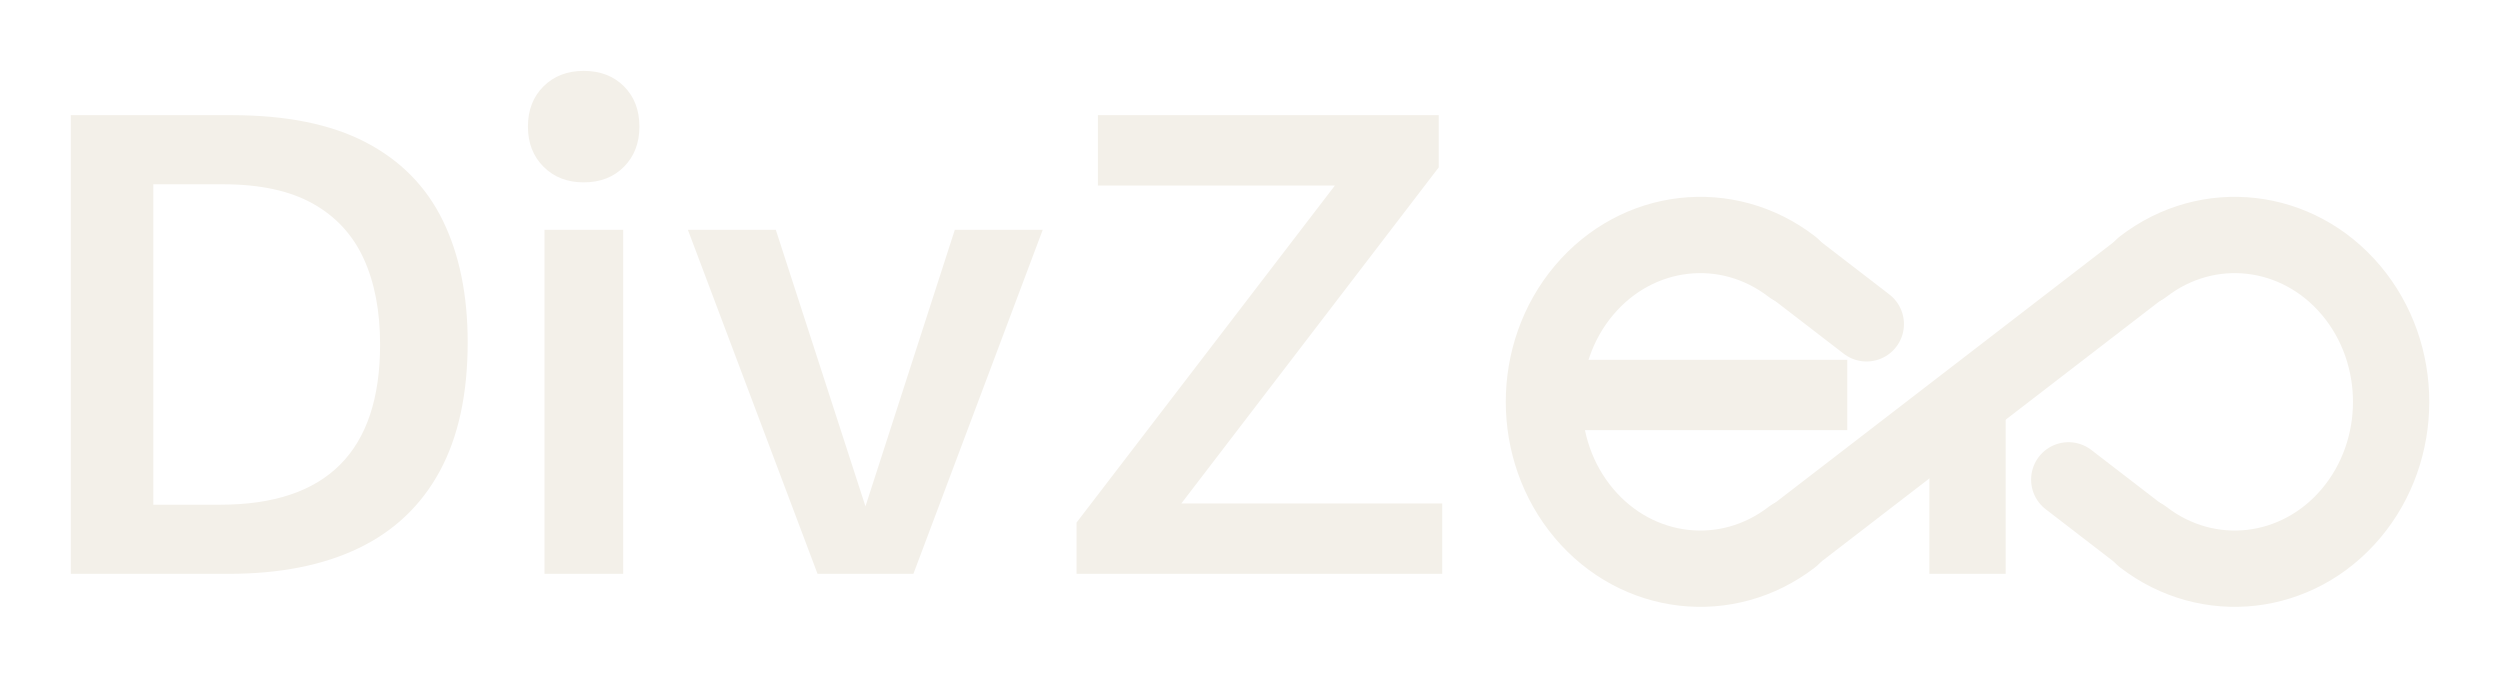
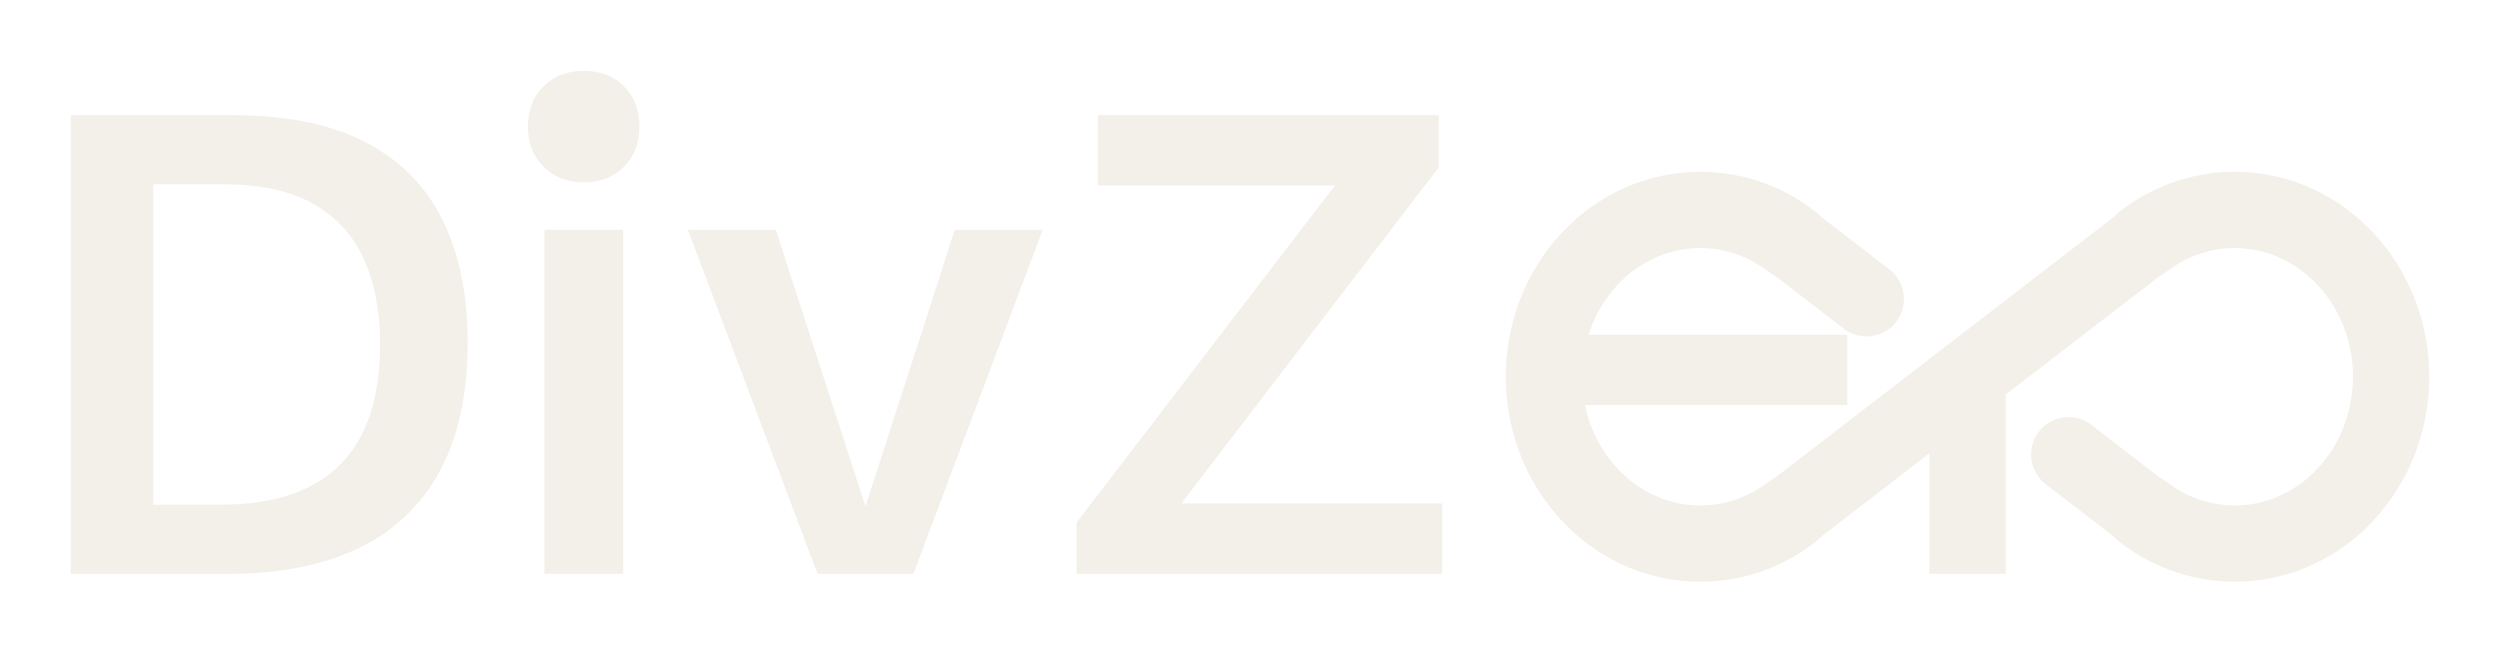
- <svg xmlns="http://www.w3.org/2000/svg" viewBox="-7.0 -176.9 770.7 208.8">
+ <svg xmlns="http://www.w3.org/2000/svg" viewBox="-7.0 -176.9 770.7 201.1">
  <path fill="#f3f0e9" transform="translate(0.00,0) scale(0.098194)" d="M151 0V-1440H656Q913 -1440 1076.5 -1355.0Q1240 -1270 1318.5 -1110.0Q1397 -950 1397 -727Q1397 -484 1309.5 -322.5Q1222 -161 1054.5 -80.5Q887 0 647 0ZM410 -217H620Q1122 -217 1122 -720Q1122 -877 1070.5 -989.5Q1019 -1102 910.5 -1162.5Q802 -1223 629 -1223H410Z" />
  <path fill="#f3f0e9" transform="translate(146.03,0) scale(0.098194)" d="M151 0V-1080H398V0ZM274 -1229Q197 -1229 148.0 -1278.0Q99 -1327 99 -1404Q99 -1482 148.0 -1530.5Q197 -1579 274 -1579Q352 -1579 400.5 -1530.5Q449 -1482 449 -1404Q449 -1327 400.5 -1278.0Q352 -1229 274 -1229Z" />
  <path fill="#f3f0e9" transform="translate(200.94,0) scale(0.098194)" d="M449 0 42 -1080H318L614 -167H585L880 -1080H1156L750 0Z" />
  <path fill="#f3f0e9" transform="translate(319.58,0) scale(0.098194)" d="M54 0V-161L865 -1219H121V-1440H1191V-1276L383 -221H1202V0Z" />
-   <g transform="translate(599.55,-53.02)">
+   <g transform="translate(599.55,-60.75)">
    <path d="M 54.19 -41.72 A 48.20 51.44 0 1 1 54.19 41.72" fill="none" stroke="#f3f0e9" stroke-width="23.52" stroke-linecap="round" stroke-linejoin="round" />
    <path d="M -54.19 -41.72 A 48.20 51.44 0 1 0 -54.19 41.72" fill="none" stroke="#f3f0e9" stroke-width="23.52" stroke-linecap="round" stroke-linejoin="round" />
    <path d="M -54.19 41.72 L 54.19 -41.72" fill="none" stroke="#f3f0e9" stroke-width="23.06" stroke-linecap="round" stroke-linejoin="round" />
    <path d="M -54.19 -41.72 L -31.13 -23.97" fill="none" stroke="#f3f0e9" stroke-width="23.06" stroke-linecap="round" stroke-linejoin="round" />
    <path d="M 31.13 23.97 L 54.19 41.72" fill="none" stroke="#f3f0e9" stroke-width="23.06" stroke-linecap="round" stroke-linejoin="round" />
-     <path fill="#f3f0e9" d="M -11.76 0 H 11.76 V 53.02 H -11.76 Z" />
+     <path fill="#f3f0e9" d="M -11.76 0 H 11.76 V 60.75 H -11.76 Z" />
    <path d="M -130.59 -2.12 L -37.08 -2.12" fill="none" stroke="#f3f0e9" stroke-width="21.67" stroke-linecap="butt" stroke-linejoin="round" />
  </g>
</svg>
